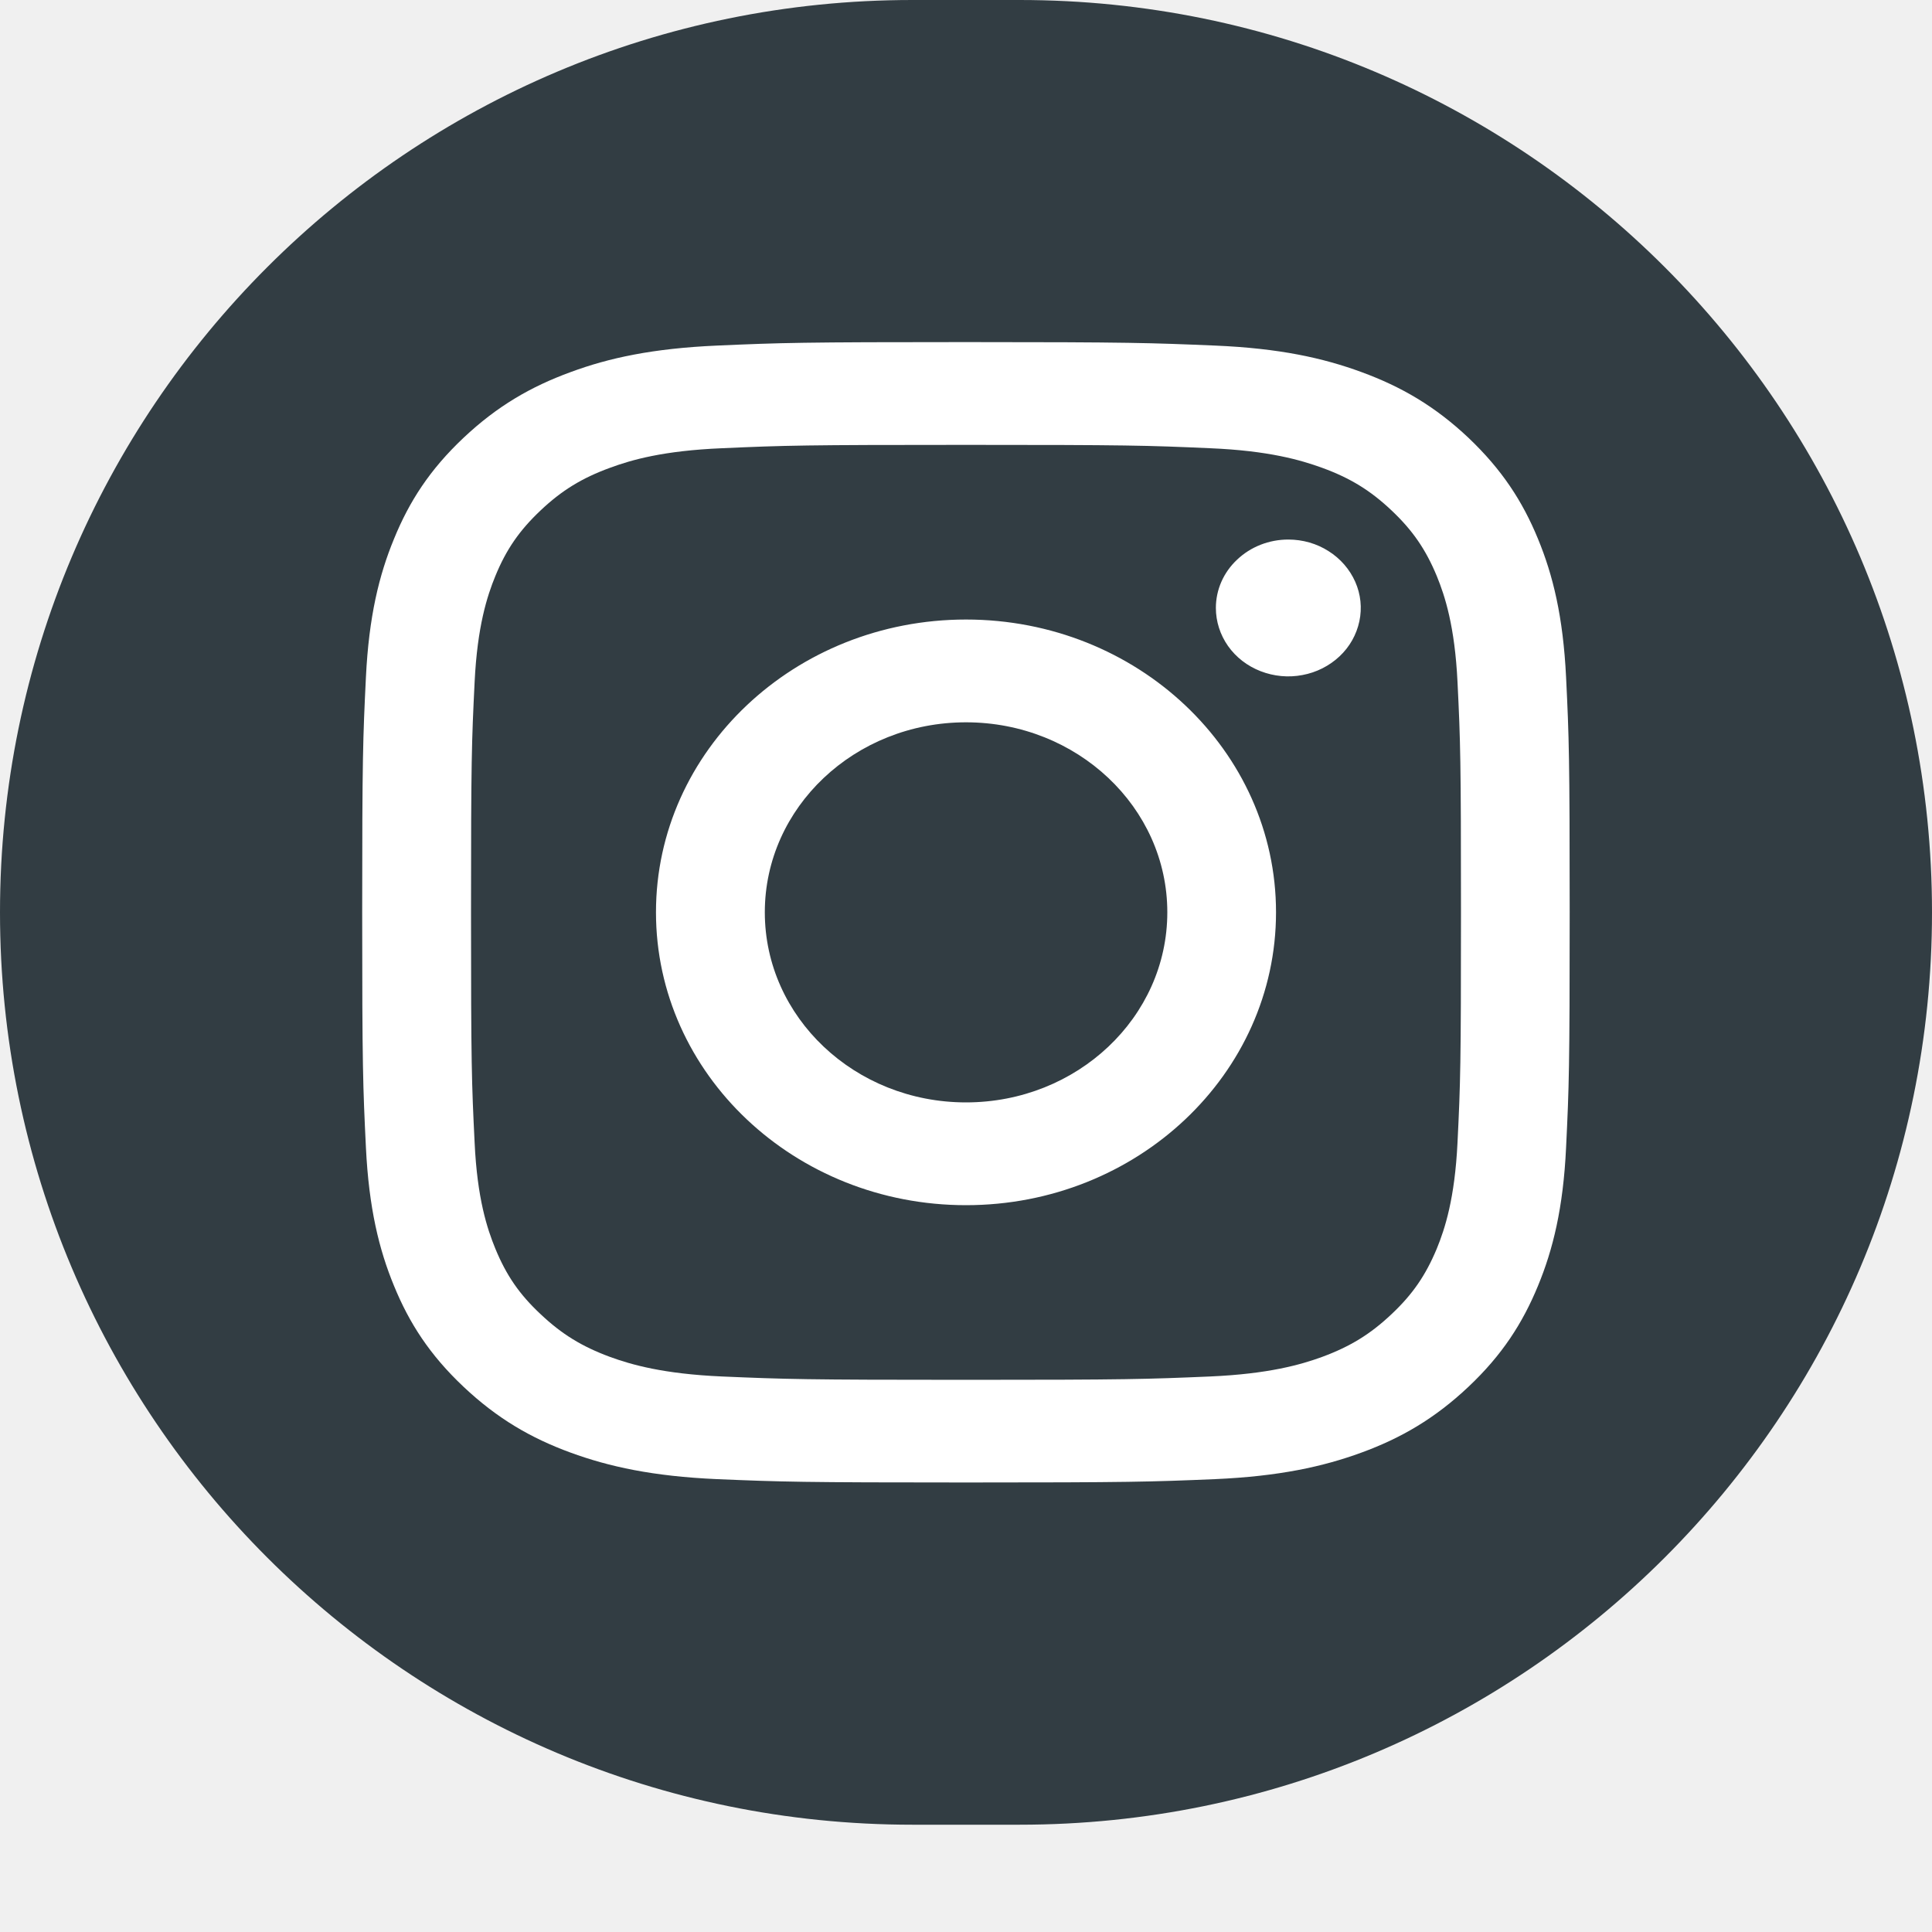
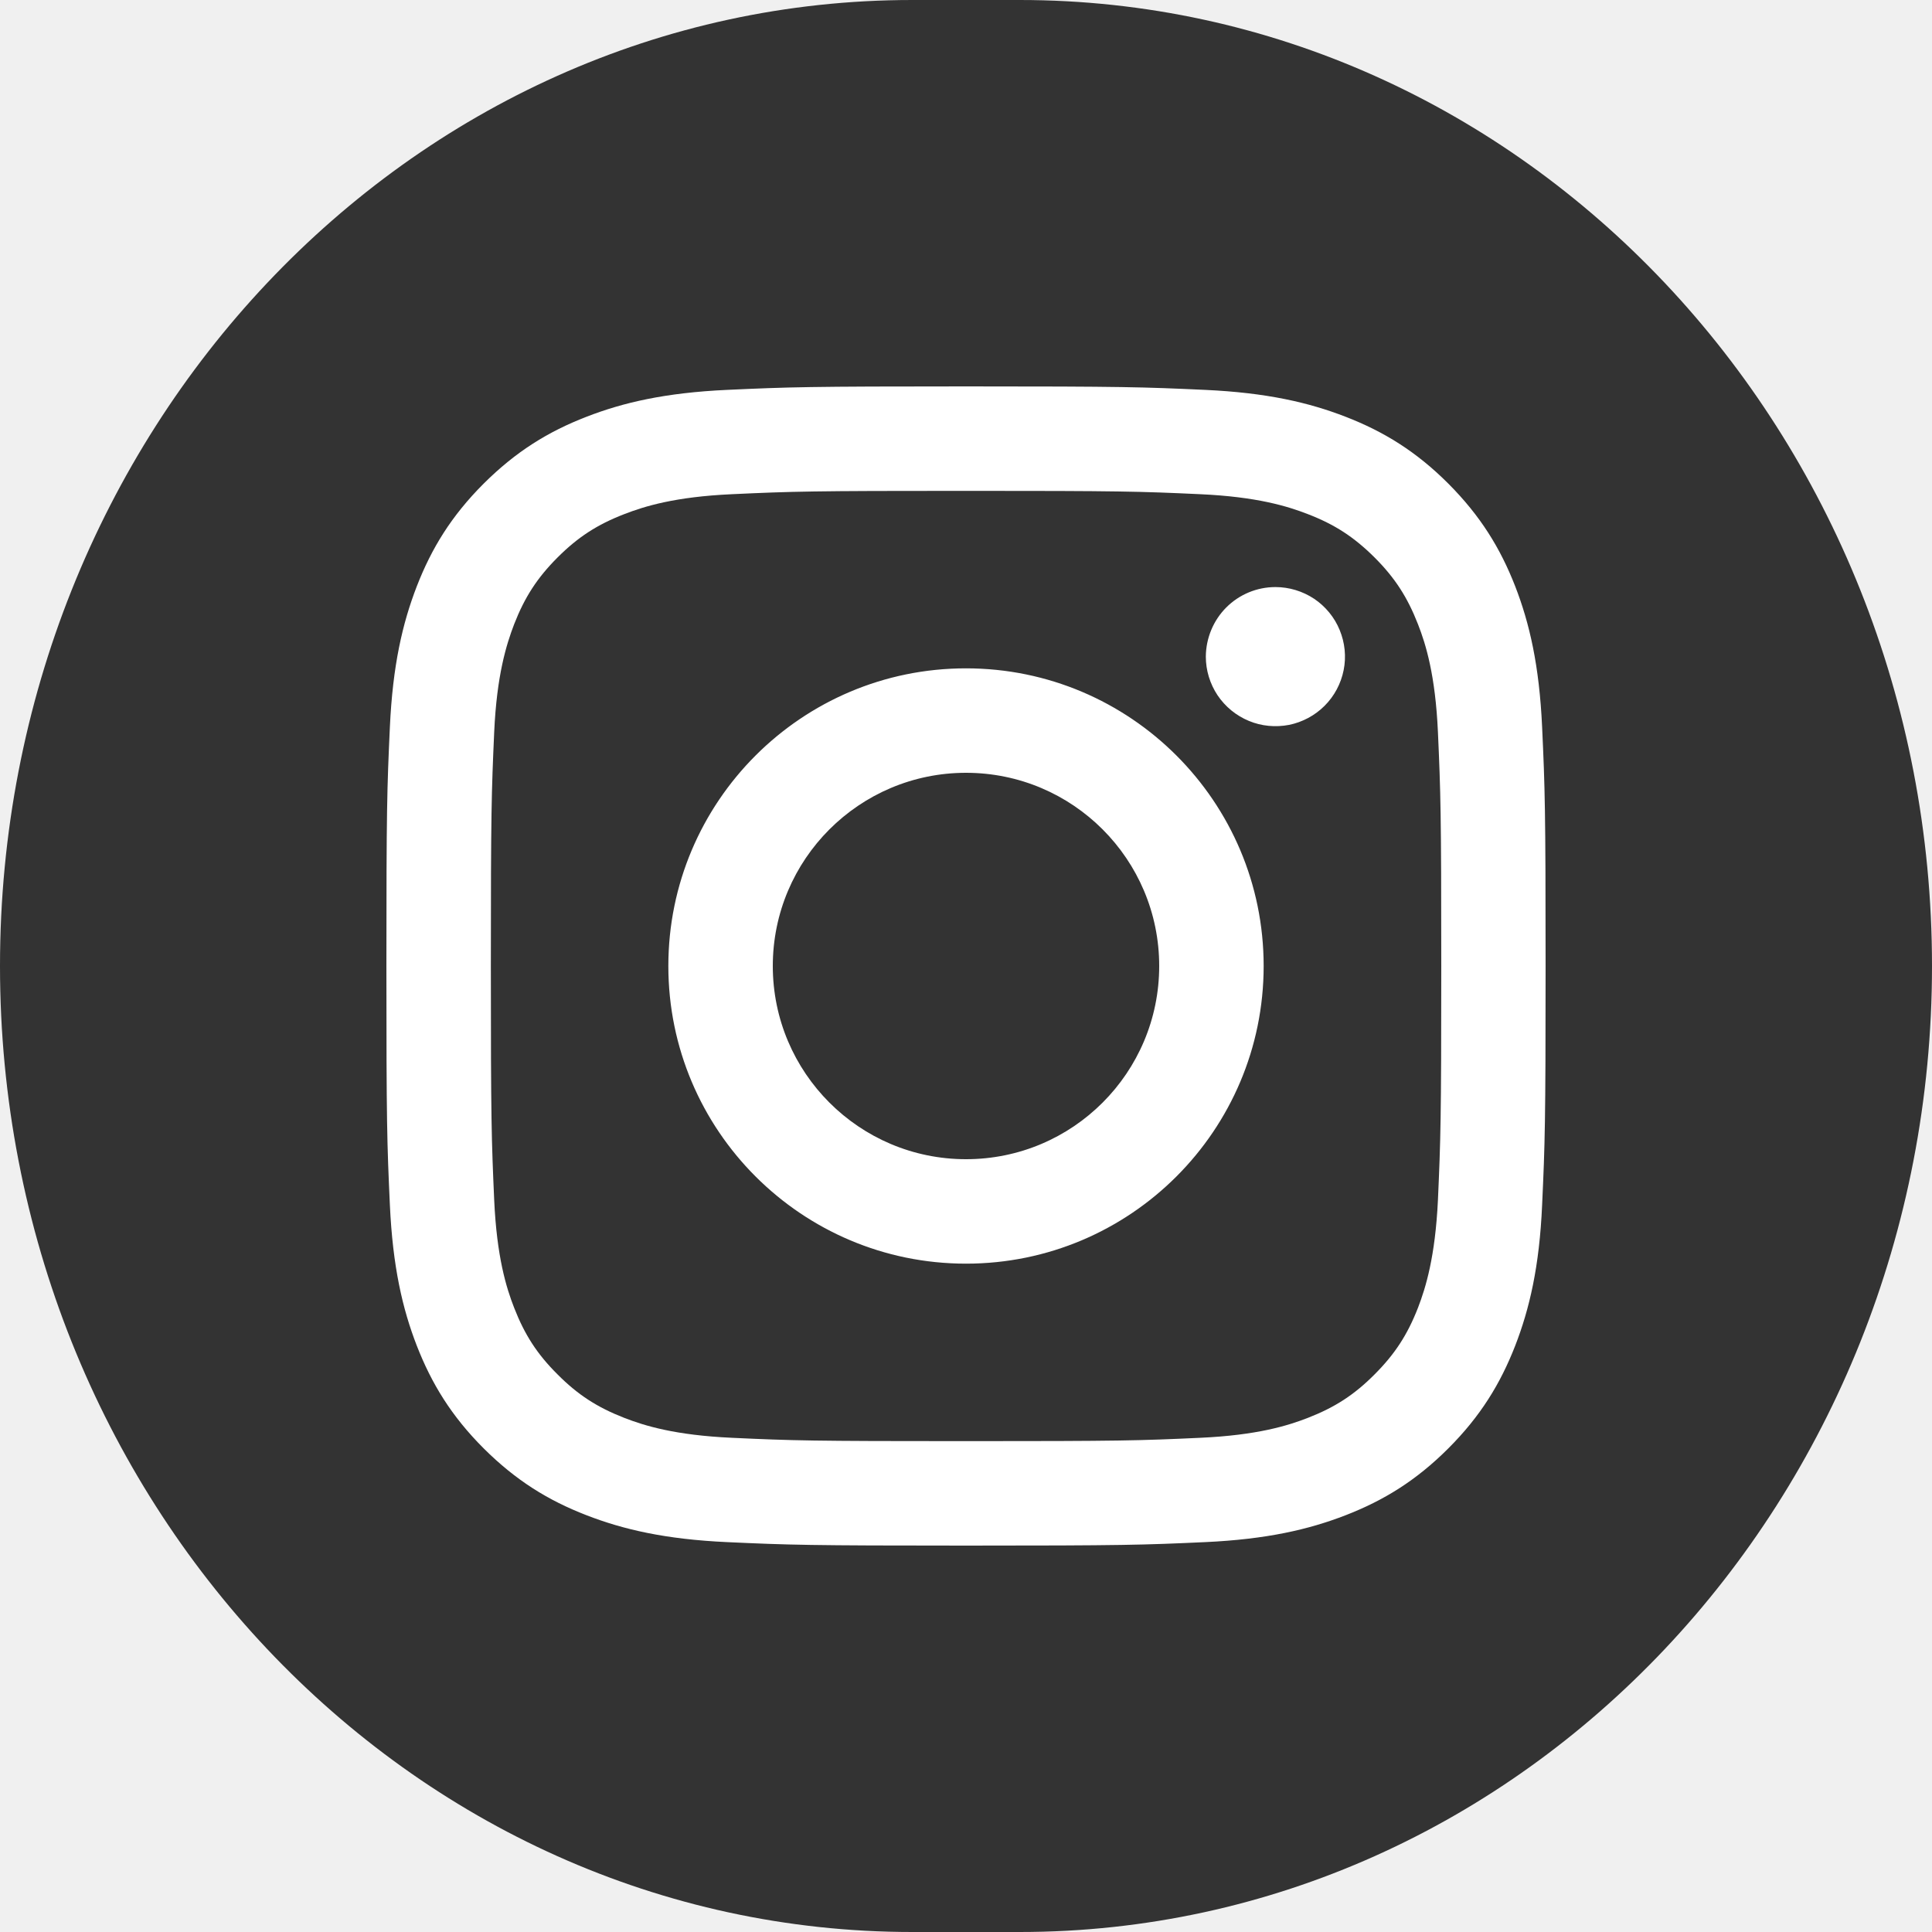
<svg xmlns="http://www.w3.org/2000/svg" width="15" height="15" viewBox="0 0 15 15" fill="none">
-   <rect width="15" height="14.167" rx="7.083" fill="#323D43" />
-   <path d="M5.938 7.083C5.938 6.268 6.637 5.608 7.5 5.608C8.363 5.608 9.063 6.268 9.063 7.083C9.063 7.898 8.363 8.559 7.5 8.559C6.637 8.559 5.938 7.898 5.938 7.083ZM5.093 7.083C5.093 8.339 6.171 9.357 7.5 9.357C8.829 9.357 9.907 8.339 9.907 7.083C9.907 5.828 8.829 4.81 7.5 4.81C6.171 4.81 5.093 5.828 5.093 7.083ZM9.44 4.72C9.44 4.825 9.473 4.928 9.534 5.015C9.596 5.103 9.684 5.171 9.787 5.211C9.89 5.251 10.003 5.262 10.112 5.241C10.221 5.221 10.321 5.17 10.4 5.096C10.479 5.022 10.532 4.927 10.554 4.824C10.576 4.721 10.565 4.614 10.522 4.517C10.479 4.42 10.407 4.337 10.315 4.279C10.223 4.22 10.114 4.189 10.002 4.189H10.002C9.853 4.189 9.71 4.245 9.605 4.345C9.499 4.444 9.44 4.579 9.44 4.72ZM5.606 10.687C5.149 10.667 4.901 10.595 4.736 10.535C4.517 10.454 4.361 10.358 4.197 10.203C4.032 10.049 3.931 9.901 3.846 9.695C3.782 9.539 3.705 9.304 3.685 8.872C3.662 8.406 3.657 8.266 3.657 7.083C3.657 5.901 3.662 5.761 3.685 5.294C3.706 4.863 3.782 4.628 3.846 4.472C3.931 4.265 4.033 4.118 4.197 3.963C4.361 3.808 4.517 3.712 4.736 3.632C4.901 3.571 5.149 3.499 5.606 3.48C6.1 3.458 6.249 3.454 7.5 3.454C8.751 3.454 8.9 3.458 9.394 3.48C9.851 3.499 10.099 3.572 10.265 3.632C10.484 3.712 10.64 3.808 10.804 3.963C10.968 4.118 11.069 4.265 11.155 4.472C11.219 4.628 11.295 4.863 11.316 5.294C11.339 5.761 11.343 5.901 11.343 7.083C11.343 8.266 11.339 8.405 11.316 8.872C11.295 9.304 11.219 9.539 11.155 9.695C11.069 9.901 10.968 10.049 10.804 10.203C10.64 10.358 10.484 10.454 10.265 10.535C10.1 10.595 9.851 10.667 9.394 10.687C8.9 10.708 8.752 10.713 7.5 10.713C6.248 10.713 6.1 10.708 5.606 10.687ZM5.567 2.683C5.068 2.705 4.727 2.779 4.43 2.889C4.121 3.002 3.86 3.153 3.599 3.399C3.338 3.645 3.178 3.892 3.059 4.184C2.943 4.465 2.864 4.787 2.841 5.258C2.818 5.73 2.812 5.881 2.812 7.083C2.812 8.286 2.818 8.437 2.841 8.909C2.864 9.38 2.943 9.702 3.059 9.983C3.178 10.274 3.338 10.521 3.599 10.767C3.86 11.013 4.121 11.165 4.43 11.278C4.728 11.387 5.068 11.462 5.567 11.484C6.067 11.505 6.227 11.51 7.5 11.51C8.773 11.51 8.933 11.505 9.433 11.484C9.932 11.462 10.272 11.387 10.57 11.278C10.879 11.165 11.14 11.013 11.401 10.767C11.662 10.521 11.821 10.274 11.941 9.983C12.057 9.702 12.137 9.38 12.159 8.909C12.182 8.436 12.187 8.286 12.187 7.083C12.187 5.881 12.182 5.73 12.159 5.258C12.136 4.787 12.057 4.465 11.941 4.184C11.821 3.892 11.661 3.646 11.401 3.399C11.14 3.153 10.879 3.002 10.571 2.889C10.272 2.779 9.932 2.704 9.433 2.683C8.933 2.662 8.773 2.656 7.5 2.656C6.227 2.656 6.067 2.661 5.567 2.683Z" fill="white" />
+   <path d="M7.917 0H7.083C3.171 0 0 3.358 0 7.5V7.5C0 11.642 3.171 15 7.083 15H7.917C11.829 15 15 11.642 15 7.5V7.5C15 3.358 11.829 0 7.917 0Z" fill="#333333" />
+   <path d="M6 7.5C6 6.672 6.672 6 7.5 6C8.329 6 9 6.672 9 7.5C9 8.328 8.329 9 7.5 9C6.672 9 6 8.328 6 7.5ZM5.189 7.5C5.189 8.776 6.224 9.811 7.5 9.811C8.776 9.811 9.811 8.776 9.811 7.5C9.811 6.224 8.776 5.189 7.5 5.189C6.224 5.189 5.189 6.224 5.189 7.5ZM9.362 5.098C9.362 5.205 9.394 5.309 9.453 5.398C9.513 5.487 9.597 5.556 9.696 5.597C9.794 5.638 9.903 5.648 10.008 5.628C10.112 5.607 10.209 5.555 10.284 5.48C10.36 5.404 10.411 5.308 10.432 5.203C10.453 5.099 10.442 4.99 10.401 4.891C10.361 4.793 10.291 4.708 10.203 4.649C10.114 4.59 10.009 4.558 9.903 4.558H9.902C9.759 4.558 9.622 4.615 9.521 4.716C9.42 4.817 9.363 4.955 9.362 5.098ZM5.682 11.163C5.243 11.143 5.005 11.07 4.846 11.008C4.636 10.926 4.486 10.829 4.329 10.671C4.171 10.514 4.074 10.364 3.992 10.154C3.93 9.996 3.857 9.757 3.837 9.319C3.816 8.844 3.811 8.702 3.811 7.5C3.811 6.298 3.816 6.156 3.837 5.682C3.857 5.243 3.931 5.005 3.992 4.846C4.074 4.636 4.171 4.486 4.329 4.328C4.486 4.171 4.636 4.073 4.846 3.992C5.005 3.93 5.243 3.857 5.682 3.837C6.156 3.815 6.299 3.811 7.5 3.811C8.701 3.811 8.844 3.815 9.319 3.837C9.758 3.857 9.996 3.93 10.155 3.992C10.365 4.073 10.514 4.171 10.672 4.328C10.83 4.486 10.927 4.636 11.009 4.846C11.071 5.004 11.144 5.243 11.164 5.682C11.185 6.156 11.19 6.298 11.19 7.5C11.19 8.702 11.185 8.844 11.164 9.319C11.143 9.757 11.07 9.996 11.009 10.154C10.927 10.364 10.829 10.514 10.672 10.671C10.515 10.829 10.365 10.926 10.155 11.008C9.996 11.07 9.758 11.143 9.319 11.163C8.844 11.185 8.702 11.189 7.5 11.189C6.298 11.189 6.156 11.185 5.682 11.163ZM5.645 3.027C5.166 3.049 4.838 3.125 4.553 3.236C4.256 3.351 4.006 3.505 3.755 3.755C3.505 4.005 3.351 4.256 3.236 4.552C3.125 4.839 3.049 5.166 3.027 5.645C3.005 6.125 3 6.278 3 7.5C3 8.722 3.005 8.875 3.027 9.355C3.049 9.834 3.125 10.162 3.236 10.448C3.351 10.743 3.505 10.995 3.755 11.245C4.006 11.495 4.256 11.649 4.553 11.764C4.839 11.875 5.166 11.951 5.645 11.973C6.125 11.995 6.278 12 7.5 12C8.722 12 8.876 11.995 9.356 11.973C9.835 11.951 10.162 11.875 10.448 11.764C10.744 11.649 10.995 11.495 11.245 11.245C11.495 10.995 11.649 10.743 11.764 10.448C11.875 10.162 11.952 9.834 11.973 9.355C11.995 8.875 12 8.722 12 7.5C12 6.278 11.995 6.125 11.973 5.645C11.951 5.166 11.875 4.838 11.764 4.552C11.649 4.257 11.495 4.006 11.245 3.755C10.995 3.505 10.744 3.351 10.448 3.236C10.162 3.125 9.835 3.049 9.356 3.027C8.876 3.005 8.723 3 7.501 3C6.278 3 6.125 3.005 5.645 3.027Z" fill="white" />
</svg>
